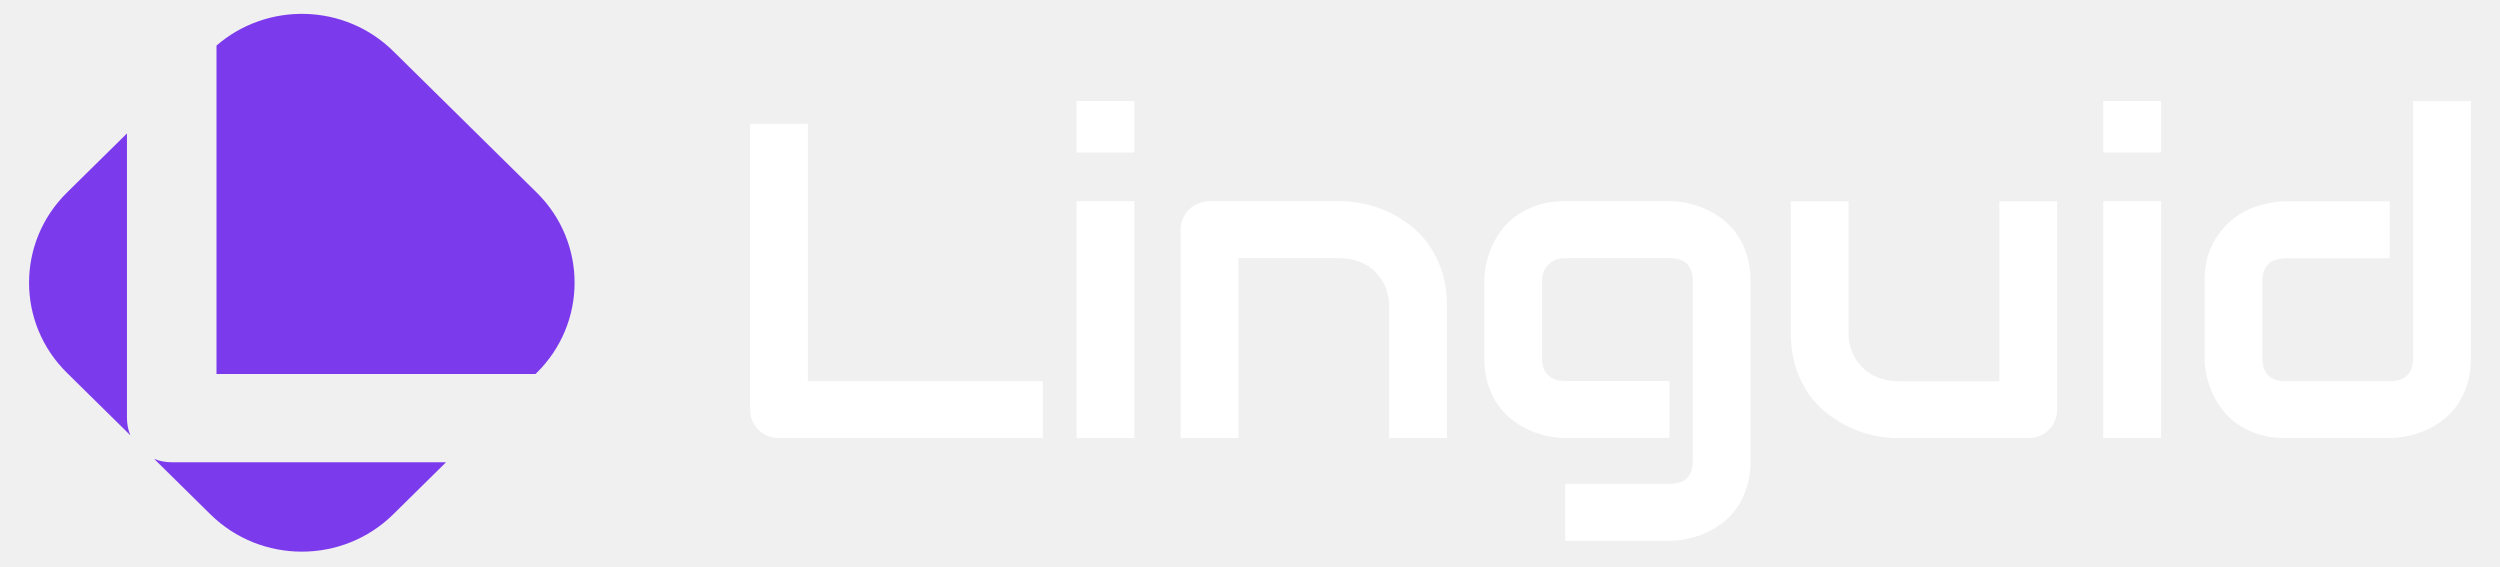
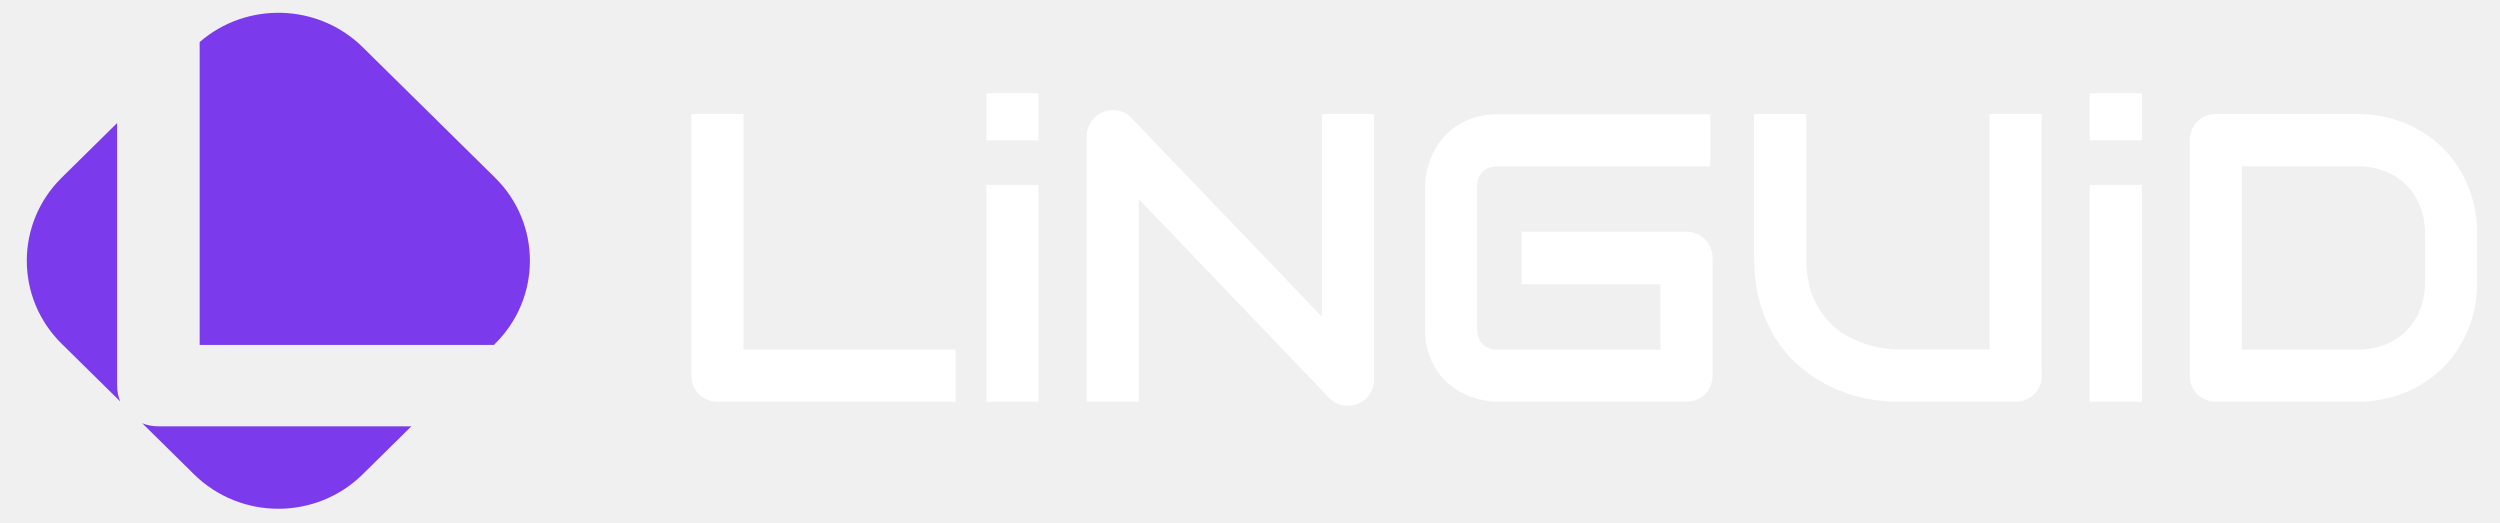
- <svg xmlns="http://www.w3.org/2000/svg" id="Layer_1" data-name="Layer 1" viewBox="0 0 344 78">
+ <svg xmlns="http://www.w3.org/2000/svg" viewBox="0 0 373 78">
  <defs>
    <style>
      .cls-1 {
        fill: #fff;
      }

      .cls-2 {
        fill: #7c3aed;
      }
    </style>
  </defs>
-   <g>
-     <path class="cls-1" d="M143.49,60.28h-36.27c-.57,0-1.1-.1-1.59-.3-.49-.2-.91-.48-1.27-.83-.36-.35-.64-.77-.84-1.25-.2-.48-.31-1.01-.31-1.57V17.04h7.95v35.4h32.33v7.84Z" />
-     <path class="cls-1" d="M156.08,20.99h-7.95v-7.09h7.95v7.09ZM156.08,60.28h-7.95V27.69h7.95v32.6Z" />
-     <path class="cls-1" d="M199.1,60.28h-7.95v-18.09c0-1.03-.18-1.94-.53-2.76-.36-.81-.84-1.51-1.45-2.1-.61-.58-1.33-1.03-2.16-1.34-.83-.31-1.72-.47-2.68-.47h-13.92v24.76h-7.95v-28.71c0-.54.1-1.05.31-1.52.2-.47.49-.88.86-1.24.37-.35.79-.63,1.29-.83.49-.2,1.01-.3,1.56-.3h17.92c1,0,2.05.11,3.16.33s2.21.58,3.3,1.07c1.09.49,2.13,1.12,3.12,1.87.99.75,1.87,1.67,2.63,2.74.76,1.08,1.37,2.32,1.82,3.72.45,1.41.67,3,.67,4.76v18.09Z" />
-     <path class="cls-1" d="M240.88,63.42c0,1.35-.17,2.56-.52,3.63-.35,1.07-.8,2.02-1.37,2.83-.57.81-1.23,1.51-1.99,2.08-.76.57-1.54,1.04-2.37,1.4s-1.66.63-2.51.8c-.85.17-1.65.26-2.4.26h-14.35v-7.84h14.35c1.08,0,1.89-.27,2.42-.81.53-.54.79-1.33.79-2.35v-24.76c0-1.03-.26-1.8-.79-2.34-.53-.53-1.34-.8-2.42-.8h-14.35c-.98,0-1.75.3-2.32.89-.57.59-.86,1.34-.86,2.25v10.61c0,1.03.27,1.81.83,2.35.55.54,1.36.81,2.42.81h14.28v7.84h-14.35c-.75,0-1.55-.09-2.39-.26-.84-.17-1.67-.44-2.49-.8s-1.62-.83-2.37-1.4-1.42-1.27-1.99-2.08-1.03-1.76-1.37-2.83c-.35-1.08-.52-2.29-.52-3.63v-10.61c0-.74.09-1.53.26-2.35.17-.82.44-1.64.81-2.46.37-.81.84-1.59,1.42-2.34.58-.74,1.28-1.4,2.11-1.96.83-.56,1.78-1.02,2.86-1.36s2.3-.51,3.67-.51h14.35c.75,0,1.55.09,2.4.26.85.17,1.68.44,2.51.8.83.36,1.61.83,2.37,1.4.75.57,1.42,1.27,1.99,2.08.57.81,1.03,1.75,1.37,2.82.35,1.07.52,2.27.52,3.62v24.76Z" />
-     <path class="cls-1" d="M283.06,56.33c0,.56-.1,1.09-.31,1.57-.2.48-.48.9-.84,1.25-.36.35-.78.63-1.25.83s-.99.3-1.54.3h-17.98c-.98,0-2.03-.11-3.14-.33-1.11-.22-2.21-.58-3.29-1.07-1.08-.49-2.13-1.12-3.14-1.87-1.01-.75-1.89-1.67-2.65-2.74-.75-1.08-1.36-2.32-1.82-3.72-.46-1.41-.69-3-.69-4.76v-18.09h7.95v18.09c0,1.03.18,1.94.54,2.76.36.81.84,1.51,1.45,2.1.61.58,1.33,1.03,2.16,1.34.83.31,1.72.47,2.68.47h13.92v-24.76h7.95v28.65Z" />
-     <path class="cls-1" d="M297.36,20.99h-7.95v-7.09h7.95v7.09ZM297.36,60.28h-7.95V27.69h7.95v32.6Z" />
-     <path class="cls-1" d="M340,49.28c0,1.35-.17,2.56-.52,3.63-.35,1.08-.81,2.02-1.38,2.83s-1.23,1.51-1.99,2.08c-.75.57-1.54,1.04-2.37,1.4s-1.66.63-2.51.8c-.85.17-1.65.26-2.4.26h-14.35c-1.37,0-2.59-.17-3.67-.51s-2.03-.8-2.86-1.37-1.53-1.23-2.11-1.97c-.58-.74-1.06-1.52-1.42-2.34s-.64-1.64-.81-2.47-.26-1.61-.26-2.34v-10.61c0-2.01.37-3.71,1.12-5.11.74-1.4,1.67-2.53,2.78-3.41,1.11-.87,2.32-1.5,3.62-1.88,1.3-.38,2.51-.57,3.61-.57h14.35v7.84h-14.29c-1.06,0-1.87.27-2.41.8-.55.53-.83,1.31-.83,2.34v10.55c0,1.07.27,1.87.81,2.41.54.54,1.33.81,2.37.81h14.35c1.08,0,1.89-.27,2.41-.81.53-.54.8-1.33.8-2.35V13.91h7.95v35.37Z" />
+   <g id="Layer_1" data-name="Layer 1">
+     <g>
+       <path class="cls-2" d="M17.47,18.36l-8.26,8.14c-6.95,6.85-6.95,17.96,0,24.8l8.73,8.6c-.31-.74-.47-1.55-.47-2.42V18.36Z" />
+       <path class="cls-2" d="M21.22,63.15l7.73,7.62c6.95,6.85,18.21,6.85,25.16,0l7.26-7.16H23.68c-.88,0-1.7-.15-2.45-.46Z" />
+       <path class="cls-2" d="M73.69,51.46l.16-.16c6.95-6.85,6.95-17.96,0-24.8L54.11,7.04C47.44.46,36.78.21,29.79,6.27v45.19h43.9Z" />
+     </g>
  </g>
-   <g>
-     <path class="cls-2" d="M17.47,18.36l-8.26,8.14c-6.95,6.85-6.95,17.96,0,24.8l8.73,8.6c-.31-.74-.47-1.55-.47-2.42V18.36Z" />
-     <path class="cls-2" d="M21.22,63.15l7.73,7.62c6.95,6.85,18.21,6.85,25.16,0l7.26-7.16H23.68c-.88,0-1.7-.15-2.45-.46Z" />
-     <path class="cls-2" d="M73.69,51.46l.16-.16c6.95-6.85,6.95-17.96,0-24.8L54.11,7.04C47.44.46,36.78.21,29.79,6.27v45.19h43.9Z" />
+   <g id="Layer_2" data-name="Layer 2">
+     <g>
+       <path class="cls-1" d="M142.58,59.94h-35.5c-.56,0-1.08-.1-1.56-.3-.48-.2-.89-.47-1.24-.82-.35-.35-.62-.76-.82-1.24-.2-.48-.3-1-.3-1.56V17.02h7.78v35.14h31.64v7.78Z" />
+       <path class="cls-1" d="M154.94,20.94h-7.78v-7.03h7.78v7.03ZM154.94,59.94h-7.78V27.58h7.78v32.35Z" />
+       <path class="cls-1" d="M205.01,56.62c0,.56-.1,1.08-.31,1.56-.21.48-.49.89-.84,1.24-.35.35-.76.62-1.24.82-.48.2-.99.3-1.53.3-.48,0-.96-.09-1.45-.27-.49-.18-.92-.47-1.3-.87l-28.43-29.69v30.23h-7.78V20.34c0-.8.22-1.52.67-2.17.45-.65,1.02-1.13,1.72-1.45.74-.3,1.5-.37,2.27-.22.78.15,1.45.51,2.01,1.09l28.43,29.66v-30.23h7.78v39.6Z" />
+       <path class="cls-1" d="M255.52,56.02c0,.56-.1,1.08-.3,1.56-.2.48-.47.89-.82,1.24-.35.35-.76.62-1.24.82-.48.2-1,.3-1.56.3h-28.07c-.72,0-1.49-.08-2.32-.25-.83-.17-1.65-.43-2.45-.79-.81-.36-1.58-.82-2.32-1.39-.74-.57-1.39-1.26-1.96-2.06-.57-.81-1.02-1.75-1.36-2.81s-.51-2.27-.51-3.61v-21.07c0-.72.08-1.49.25-2.32s.43-1.65.79-2.45c.36-.81.83-1.58,1.41-2.32.58-.74,1.27-1.39,2.08-1.96.81-.57,1.74-1.02,2.8-1.36s2.25-.51,3.59-.51h31.64v7.78h-31.64c-1.02,0-1.8.27-2.33.81-.54.54-.81,1.34-.81,2.39v21.01c0,1,.27,1.77.82,2.32.55.55,1.32.82,2.32.82h24.21v-9.76h-20.71v-7.84h24.57c.56,0,1.08.1,1.56.31.48.21.89.49,1.24.85.35.36.62.77.82,1.24.2.47.3.97.3,1.51v17.54Z" />
+       <path class="cls-1" d="M304.65,56.02c0,.56-.1,1.08-.3,1.56-.2.48-.48.89-.84,1.24-.36.35-.78.62-1.26.82-.48.2-.99.3-1.53.3h-17.54c-1.66,0-3.33-.18-5.03-.54-1.7-.36-3.34-.91-4.92-1.66-1.59-.75-3.08-1.7-4.47-2.86-1.4-1.16-2.62-2.53-3.67-4.12-1.05-1.59-1.87-3.4-2.47-5.45-.6-2.04-.9-4.32-.9-6.84v-21.46h7.78v21.46c0,2.2.3,4.05.91,5.57.61,1.52,1.38,2.78,2.32,3.8.94,1.02,1.96,1.82,3.08,2.39,1.12.58,2.18,1.01,3.19,1.29,1.01.28,1.9.45,2.66.52.77.07,1.27.1,1.51.1h13.68V17.02h7.78v39Z" />
+       <path class="cls-1" d="M319.57,20.94h-7.78v-7.03h7.78v7.03ZM319.57,59.94h-7.78V27.58h7.78v32.35Z" />
+       <path class="cls-1" d="M369.6,41.98c0,2.61-.45,5.02-1.36,7.21-.91,2.2-2.16,4.09-3.76,5.67-1.6,1.59-3.49,2.83-5.69,3.73-2.2.9-4.58,1.35-7.15,1.35h-21.01c-.56,0-1.08-.1-1.56-.3-.48-.2-.89-.47-1.24-.82-.35-.35-.62-.76-.82-1.24-.2-.48-.3-1-.3-1.56V20.94c0-.54.1-1.05.3-1.53.2-.48.47-.9.82-1.26.35-.36.76-.64,1.24-.84.48-.2,1-.3,1.56-.3h21.01c2.57,0,4.96.45,7.15,1.35,2.19.9,4.09,2.14,5.69,3.73,1.6,1.59,2.85,3.48,3.76,5.69.91,2.21,1.36,4.6,1.36,7.2v7ZM361.82,34.98c0-1.52-.24-2.9-.73-4.16-.49-1.26-1.18-2.33-2.08-3.22-.9-.89-1.97-1.58-3.22-2.06-1.25-.49-2.63-.73-4.15-.73h-17.15v27.36h17.15c1.52,0,2.9-.24,4.15-.73,1.25-.49,2.32-1.18,3.22-2.07.9-.89,1.59-1.96,2.08-3.2s.73-2.64.73-4.18v-7Z" />
+     </g>
  </g>
</svg>
